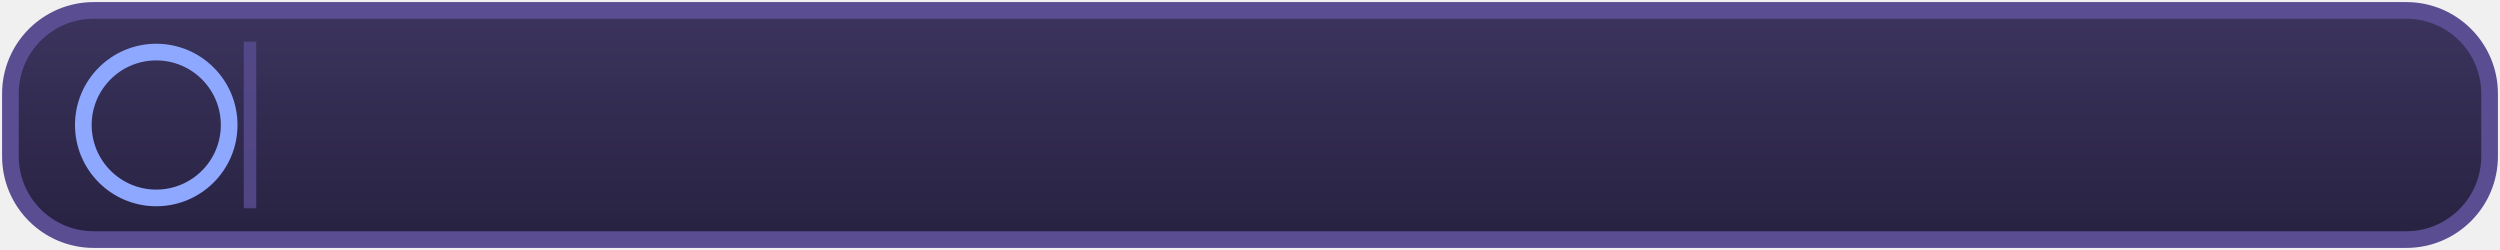
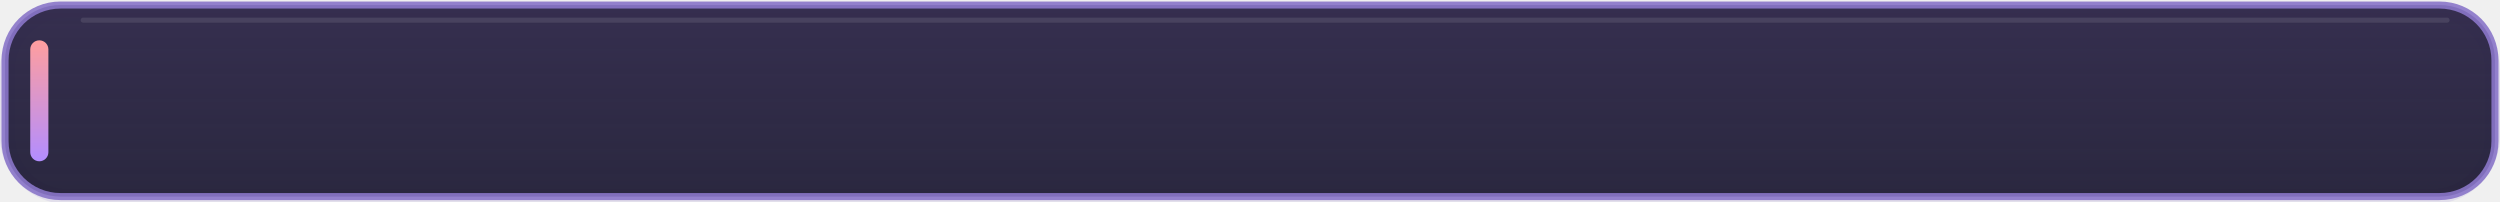
- <svg xmlns="http://www.w3.org/2000/svg" width="240" height="24" viewBox="0 0 240 24">
+ <svg xmlns="http://www.w3.org/2000/svg" width="496" height="40" viewBox="0 0 496 40">
  <defs>
-     <linearGradient id="ob" x1="0" y1="0" x2="0" y2="1">
-       <stop offset="0%" stop-color="#322a56" stop-opacity="0.95" />
-       <stop offset="100%" stop-color="#1d1738" stop-opacity="0.95" />
+     <linearGradient id="opt" x1="0" y1="0" x2="0" y2="1">
+       <stop offset="0%" stop-color="#2c2547" stop-opacity="0.95" />
+       <stop offset="100%" stop-color="#191630" stop-opacity="0.92" />
+     </linearGradient>
+     <linearGradient id="optbar" x1="0" y1="0" x2="0" y2="1">
+       <stop offset="0%" stop-color="#ff9e9e" />
+       <stop offset="100%" stop-color="#b28dff" />
    </linearGradient>
  </defs>
-   <rect x="1" y="1" width="238" height="22" rx="8" fill="url(#ob)" stroke="#5a4d92" stroke-width="1.6" />
-   <circle cx="15" cy="12" r="7" fill="none" stroke="#8fa8ff" stroke-width="1.6" />
-   <path d="M24 4 L24 20" stroke="#5a4d92" stroke-width="1.2" opacity="0.8" />
+   <rect x="1.5" y="2" width="493" height="37" rx="12" fill="none" stroke="#8a76c9" stroke-opacity="0.14" stroke-width="3" />
+   <rect x="1" y="1" width="494" height="38" rx="11" fill="url(#opt)" stroke="#8a76c9" stroke-opacity="0.9" stroke-width="1.4" />
+   <rect x="6" y="8" width="3.6" height="24" rx="1.8" fill="url(#optbar)" />
+   <rect x="16" y="3.5" width="470" height="1" rx="0.5" fill="#ffffff" opacity="0.10" />
</svg>
